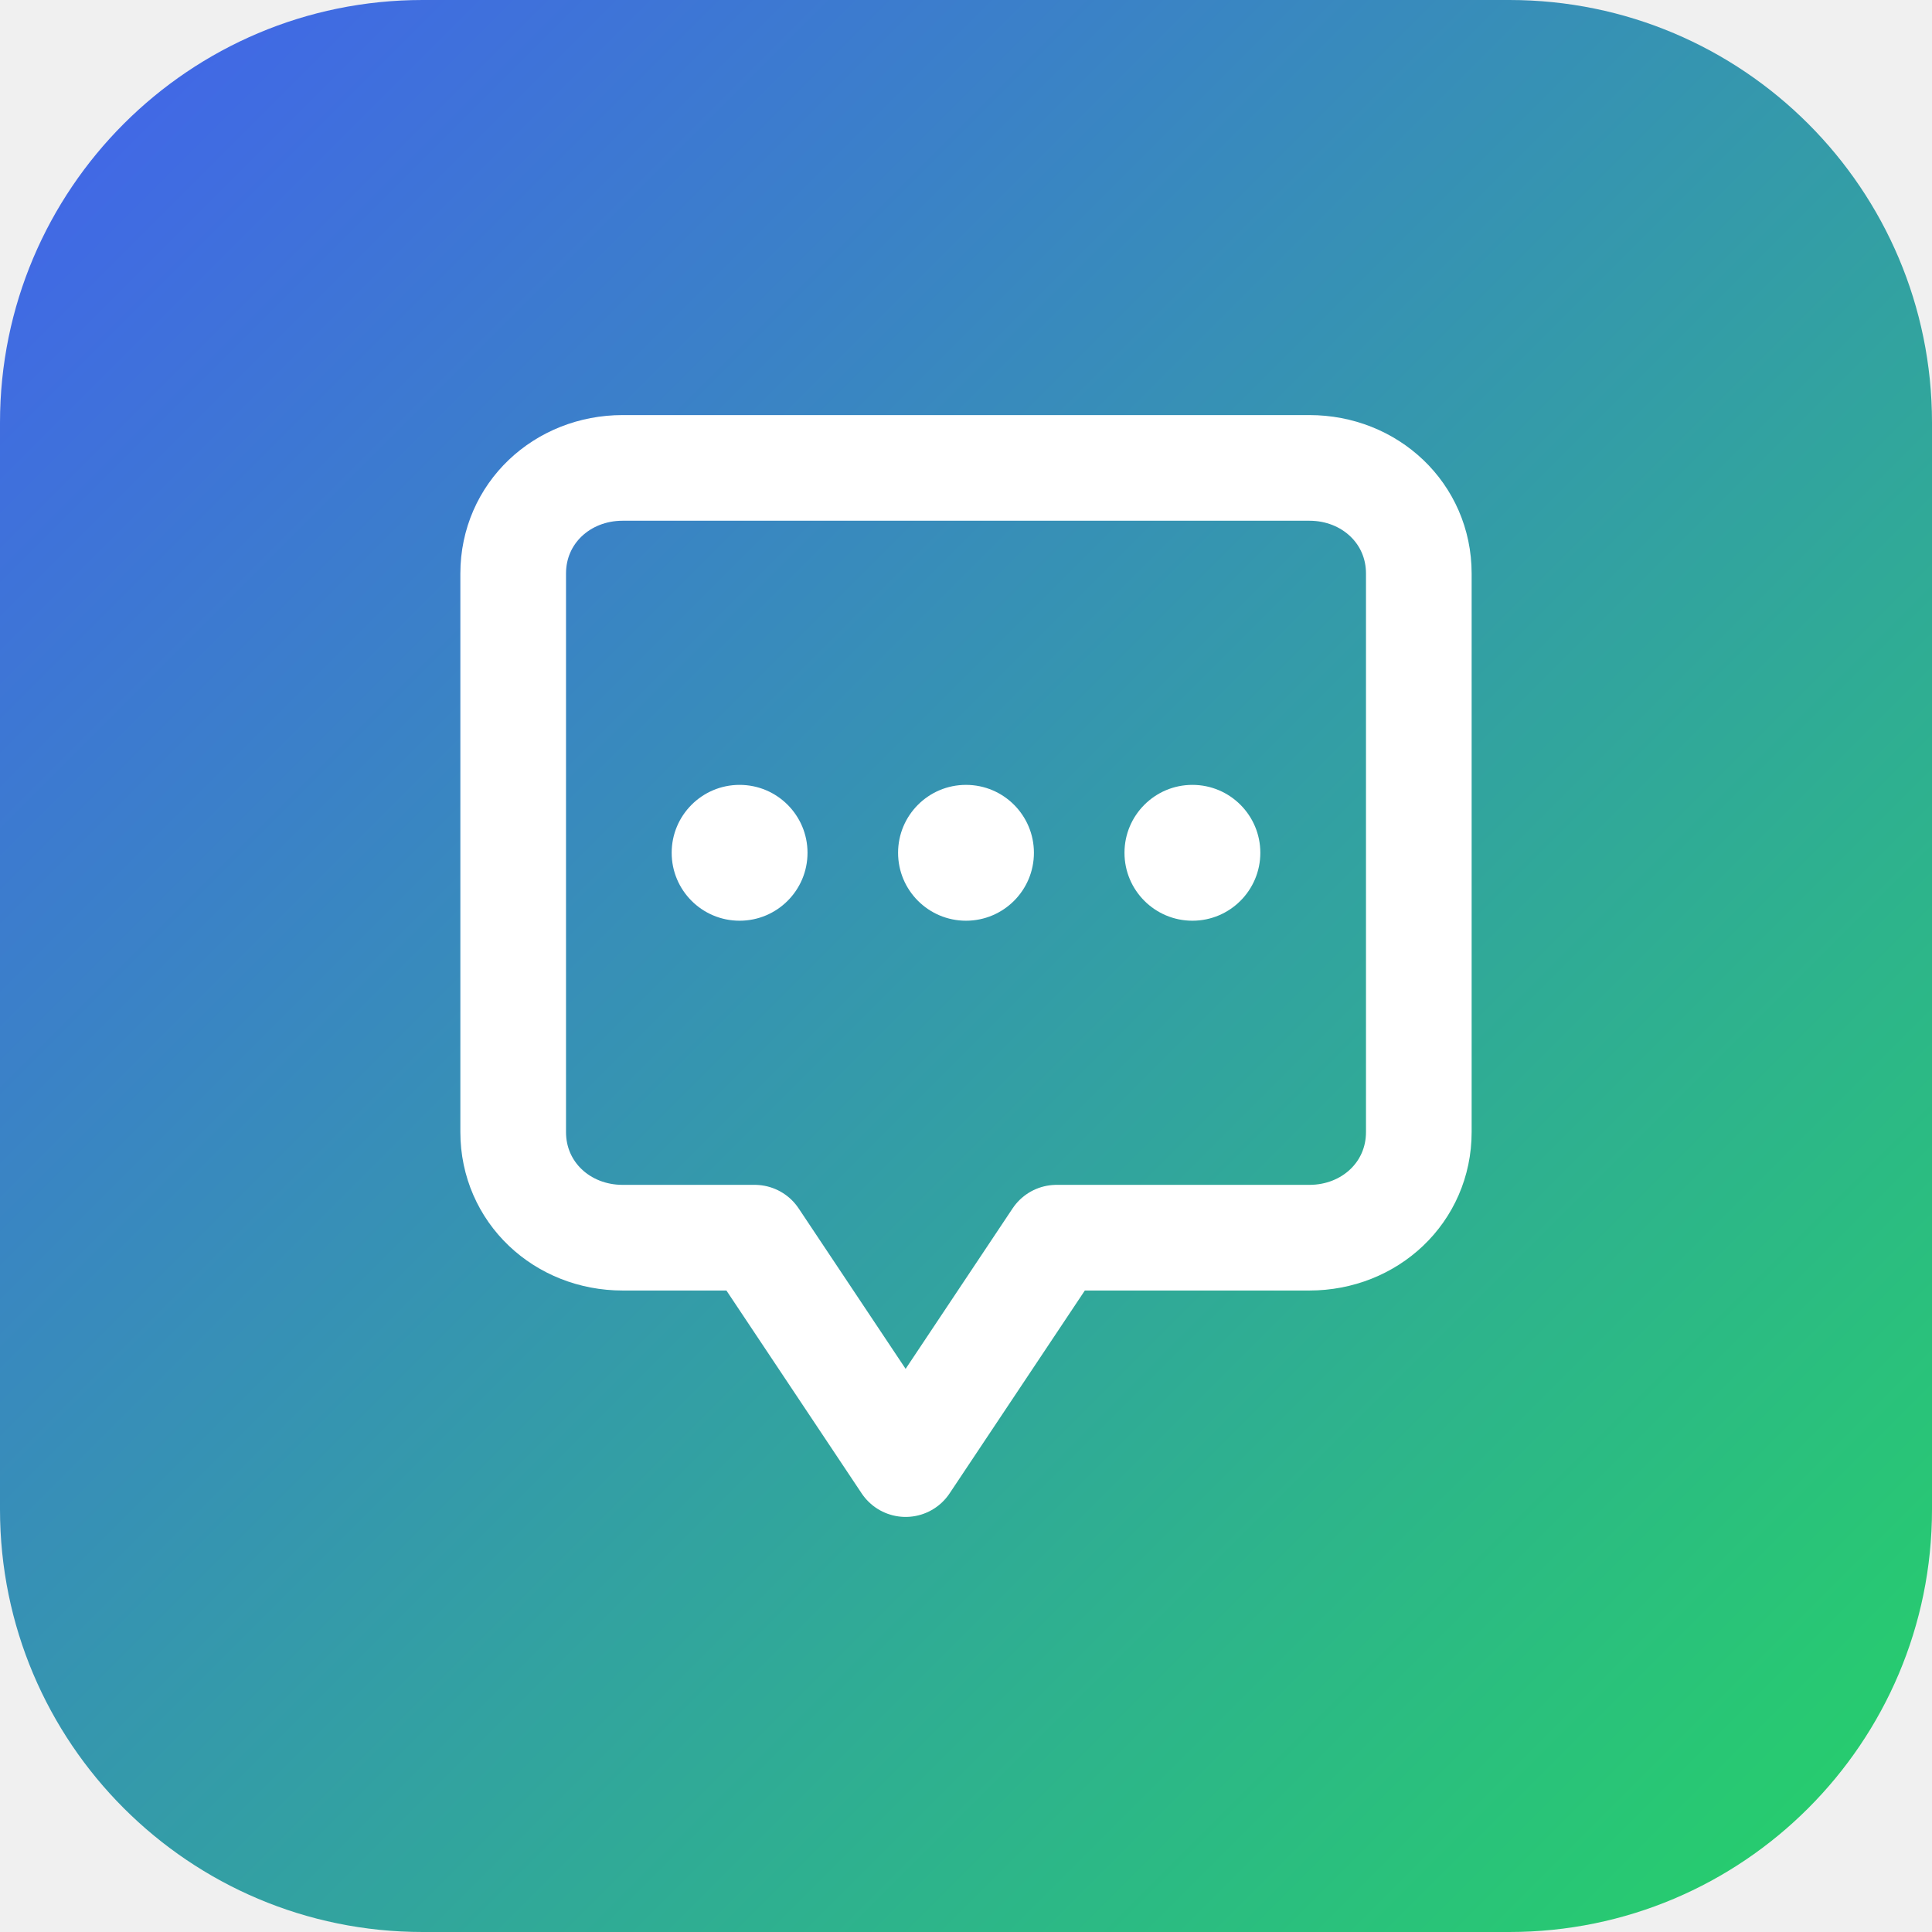
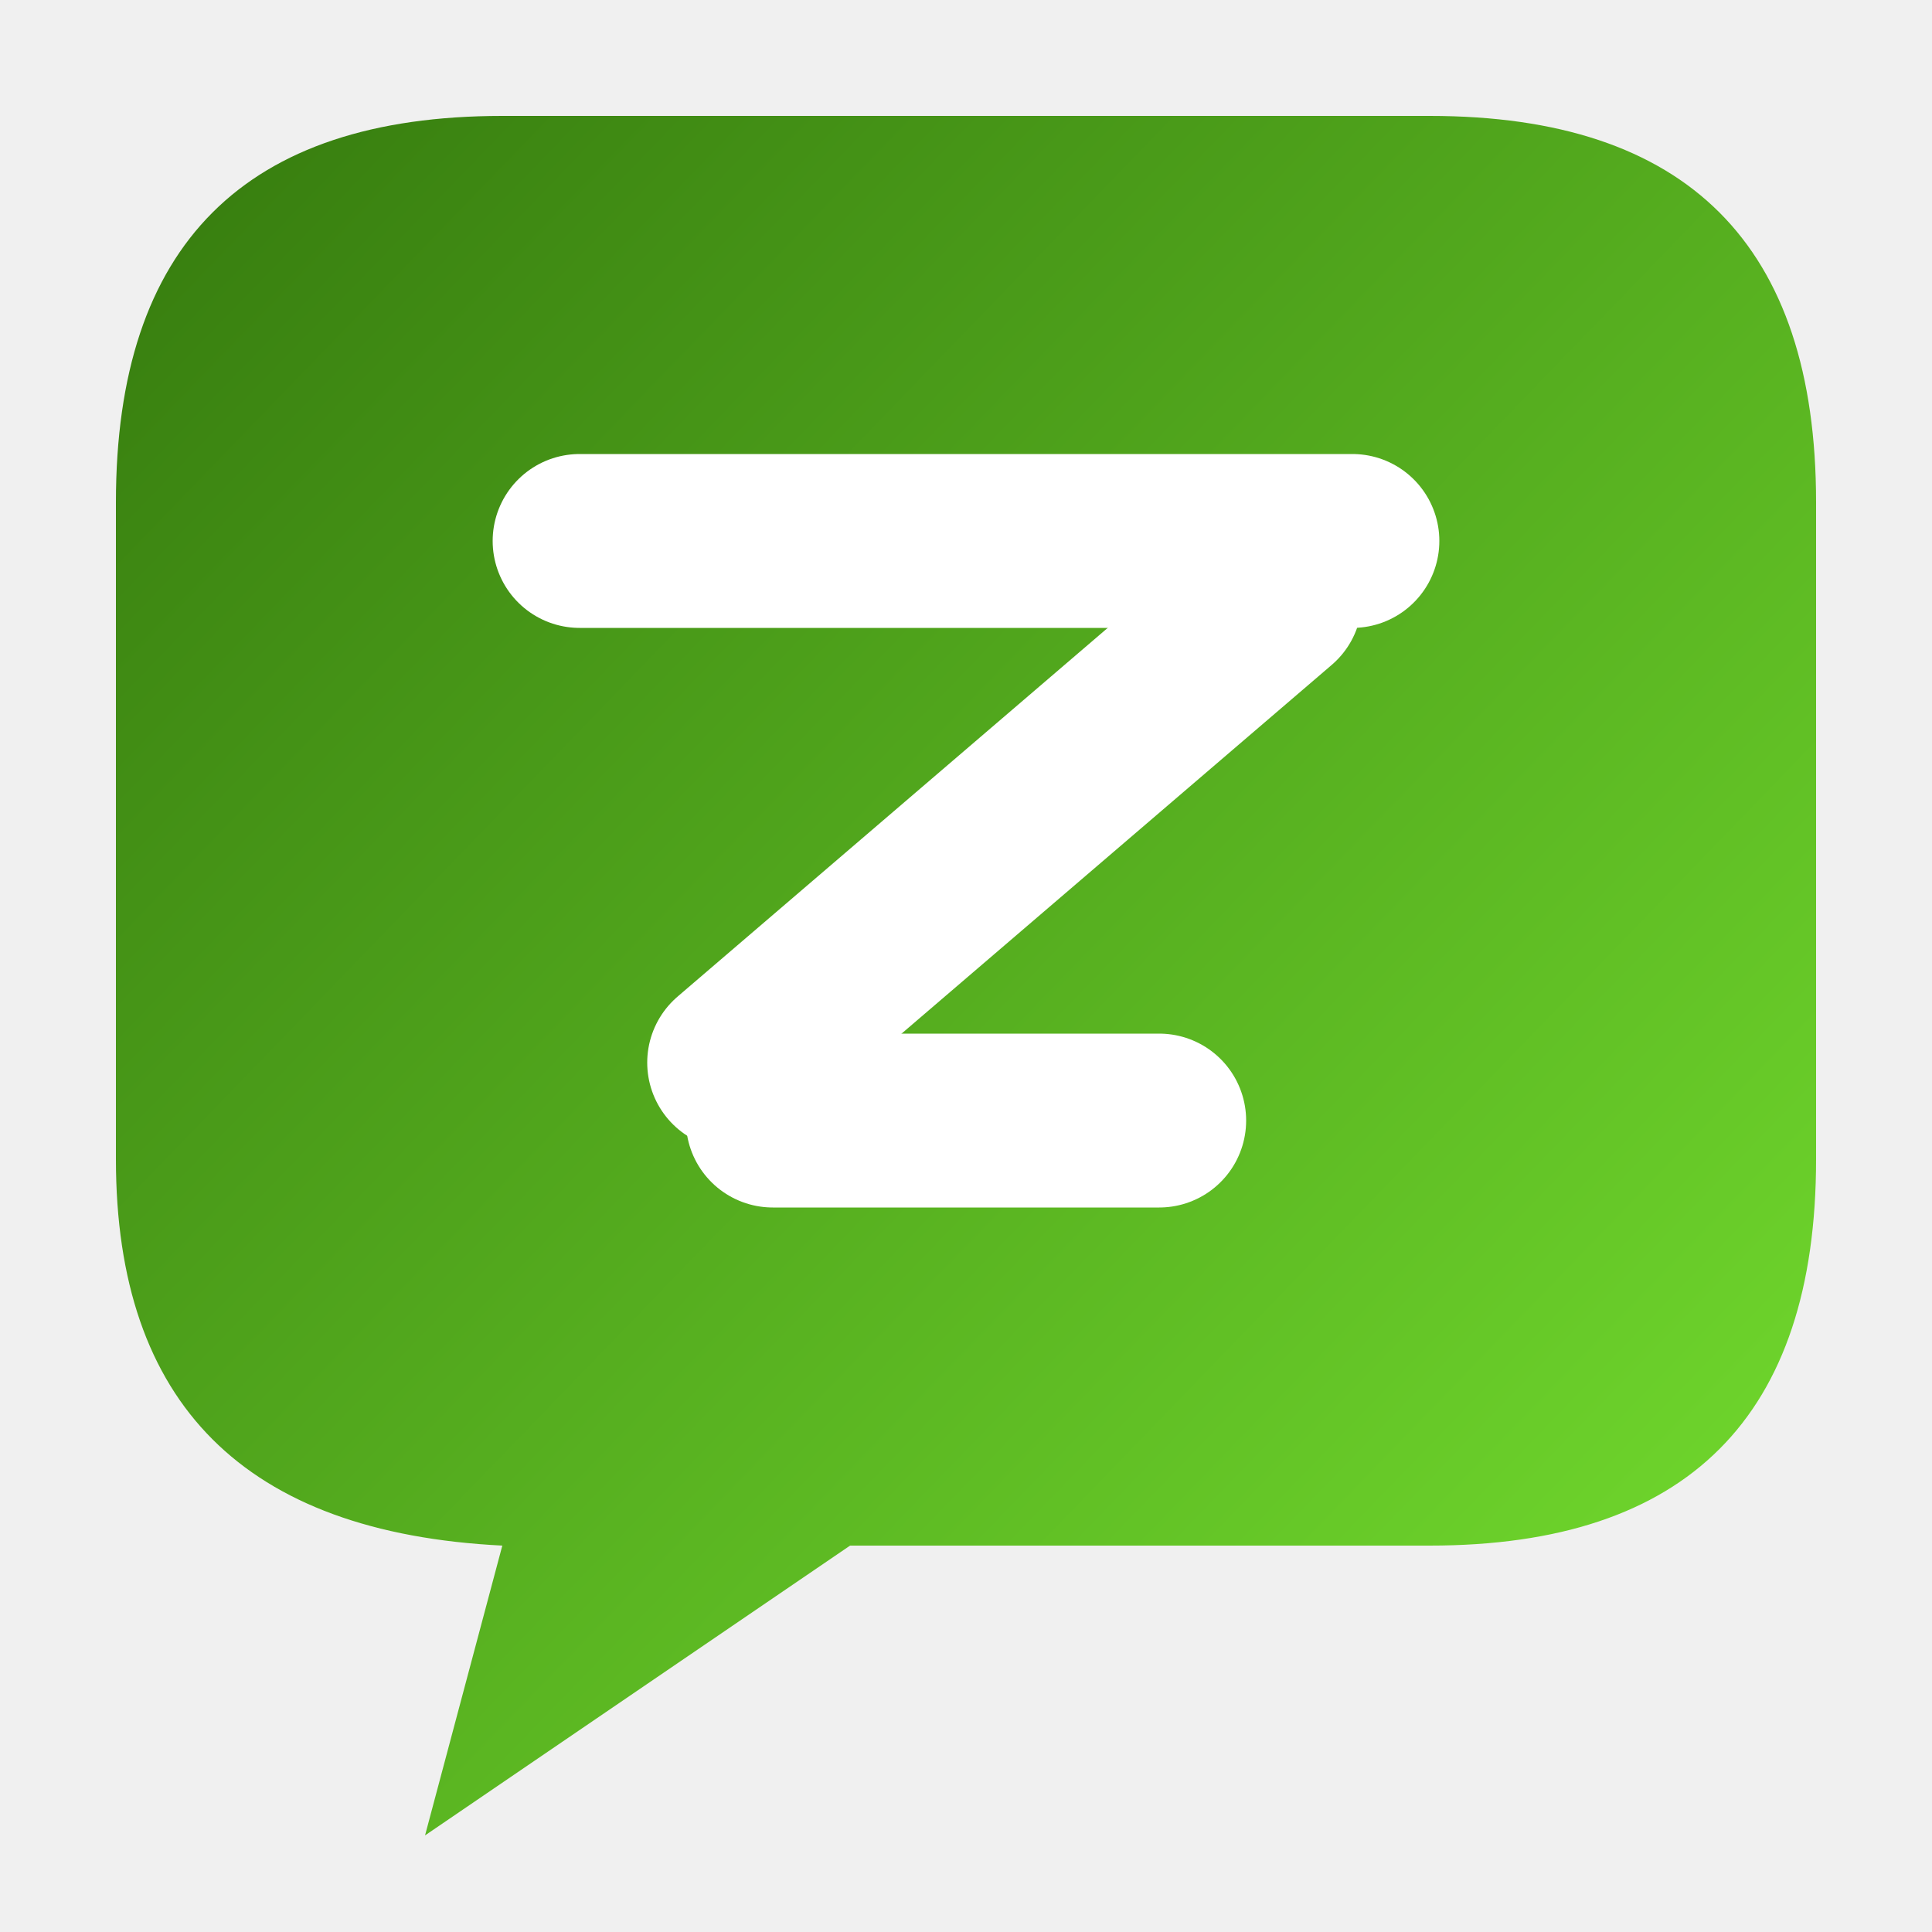
- <svg xmlns="http://www.w3.org/2000/svg" viewBox="0 0 512 512">
+ <svg xmlns="http://www.w3.org/2000/svg" viewBox="0 0 100 100" width="512" height="512">
  <defs>
-     <linearGradient id="bg" x1="0%" y1="0%" x2="100%" y2="100%">
-       <stop offset="0%" stop-color="#4361ee" />
-       <stop offset="100%" stop-color="#25d366" />
+     <linearGradient id="zlG" x1="0%" y1="0%" x2="100%" y2="100%">
+       <stop offset="0%" stop-color="#357a0e" />
+       <stop offset="100%" stop-color="#76e130" />
    </linearGradient>
  </defs>
-   <rect width="512" height="512" rx="112" fill="url(#bg)" />
-   <path d="M136 152 C136 136 149 124 165 124 L347 124 C363 124 376 136 376 152 L376 300 C376 316 363 328 347 328 L280 328 L240 388 L200 328 L165 328 C149 328 136 316 136 300 Z" fill="none" stroke="white" stroke-width="28" stroke-linecap="round" stroke-linejoin="round" />
-   <circle cx="196" cy="226" r="18" fill="white" />
-   <circle cx="256" cy="226" r="18" fill="white" />
-   <circle cx="316" cy="226" r="18" fill="white" />
+   <path d="M 26,6 H 74 Q 94,6 94,26 V 60 Q 94,80 74,80 H 44 L 22,95 L 26,80 Q 6,79 6,60 V 26 Q 6,6 26,6 Z" fill="url(#zlG)" />
+   <g stroke="#ffffff" stroke-width="9" stroke-linecap="round" fill="none">
+     <line x1="30" y1="28" x2="70" y2="28" />
+     <line x1="66" y1="31" x2="38" y2="55" />
+     <line x1="40" y1="58" x2="60" y2="58" />
+   </g>
</svg>
